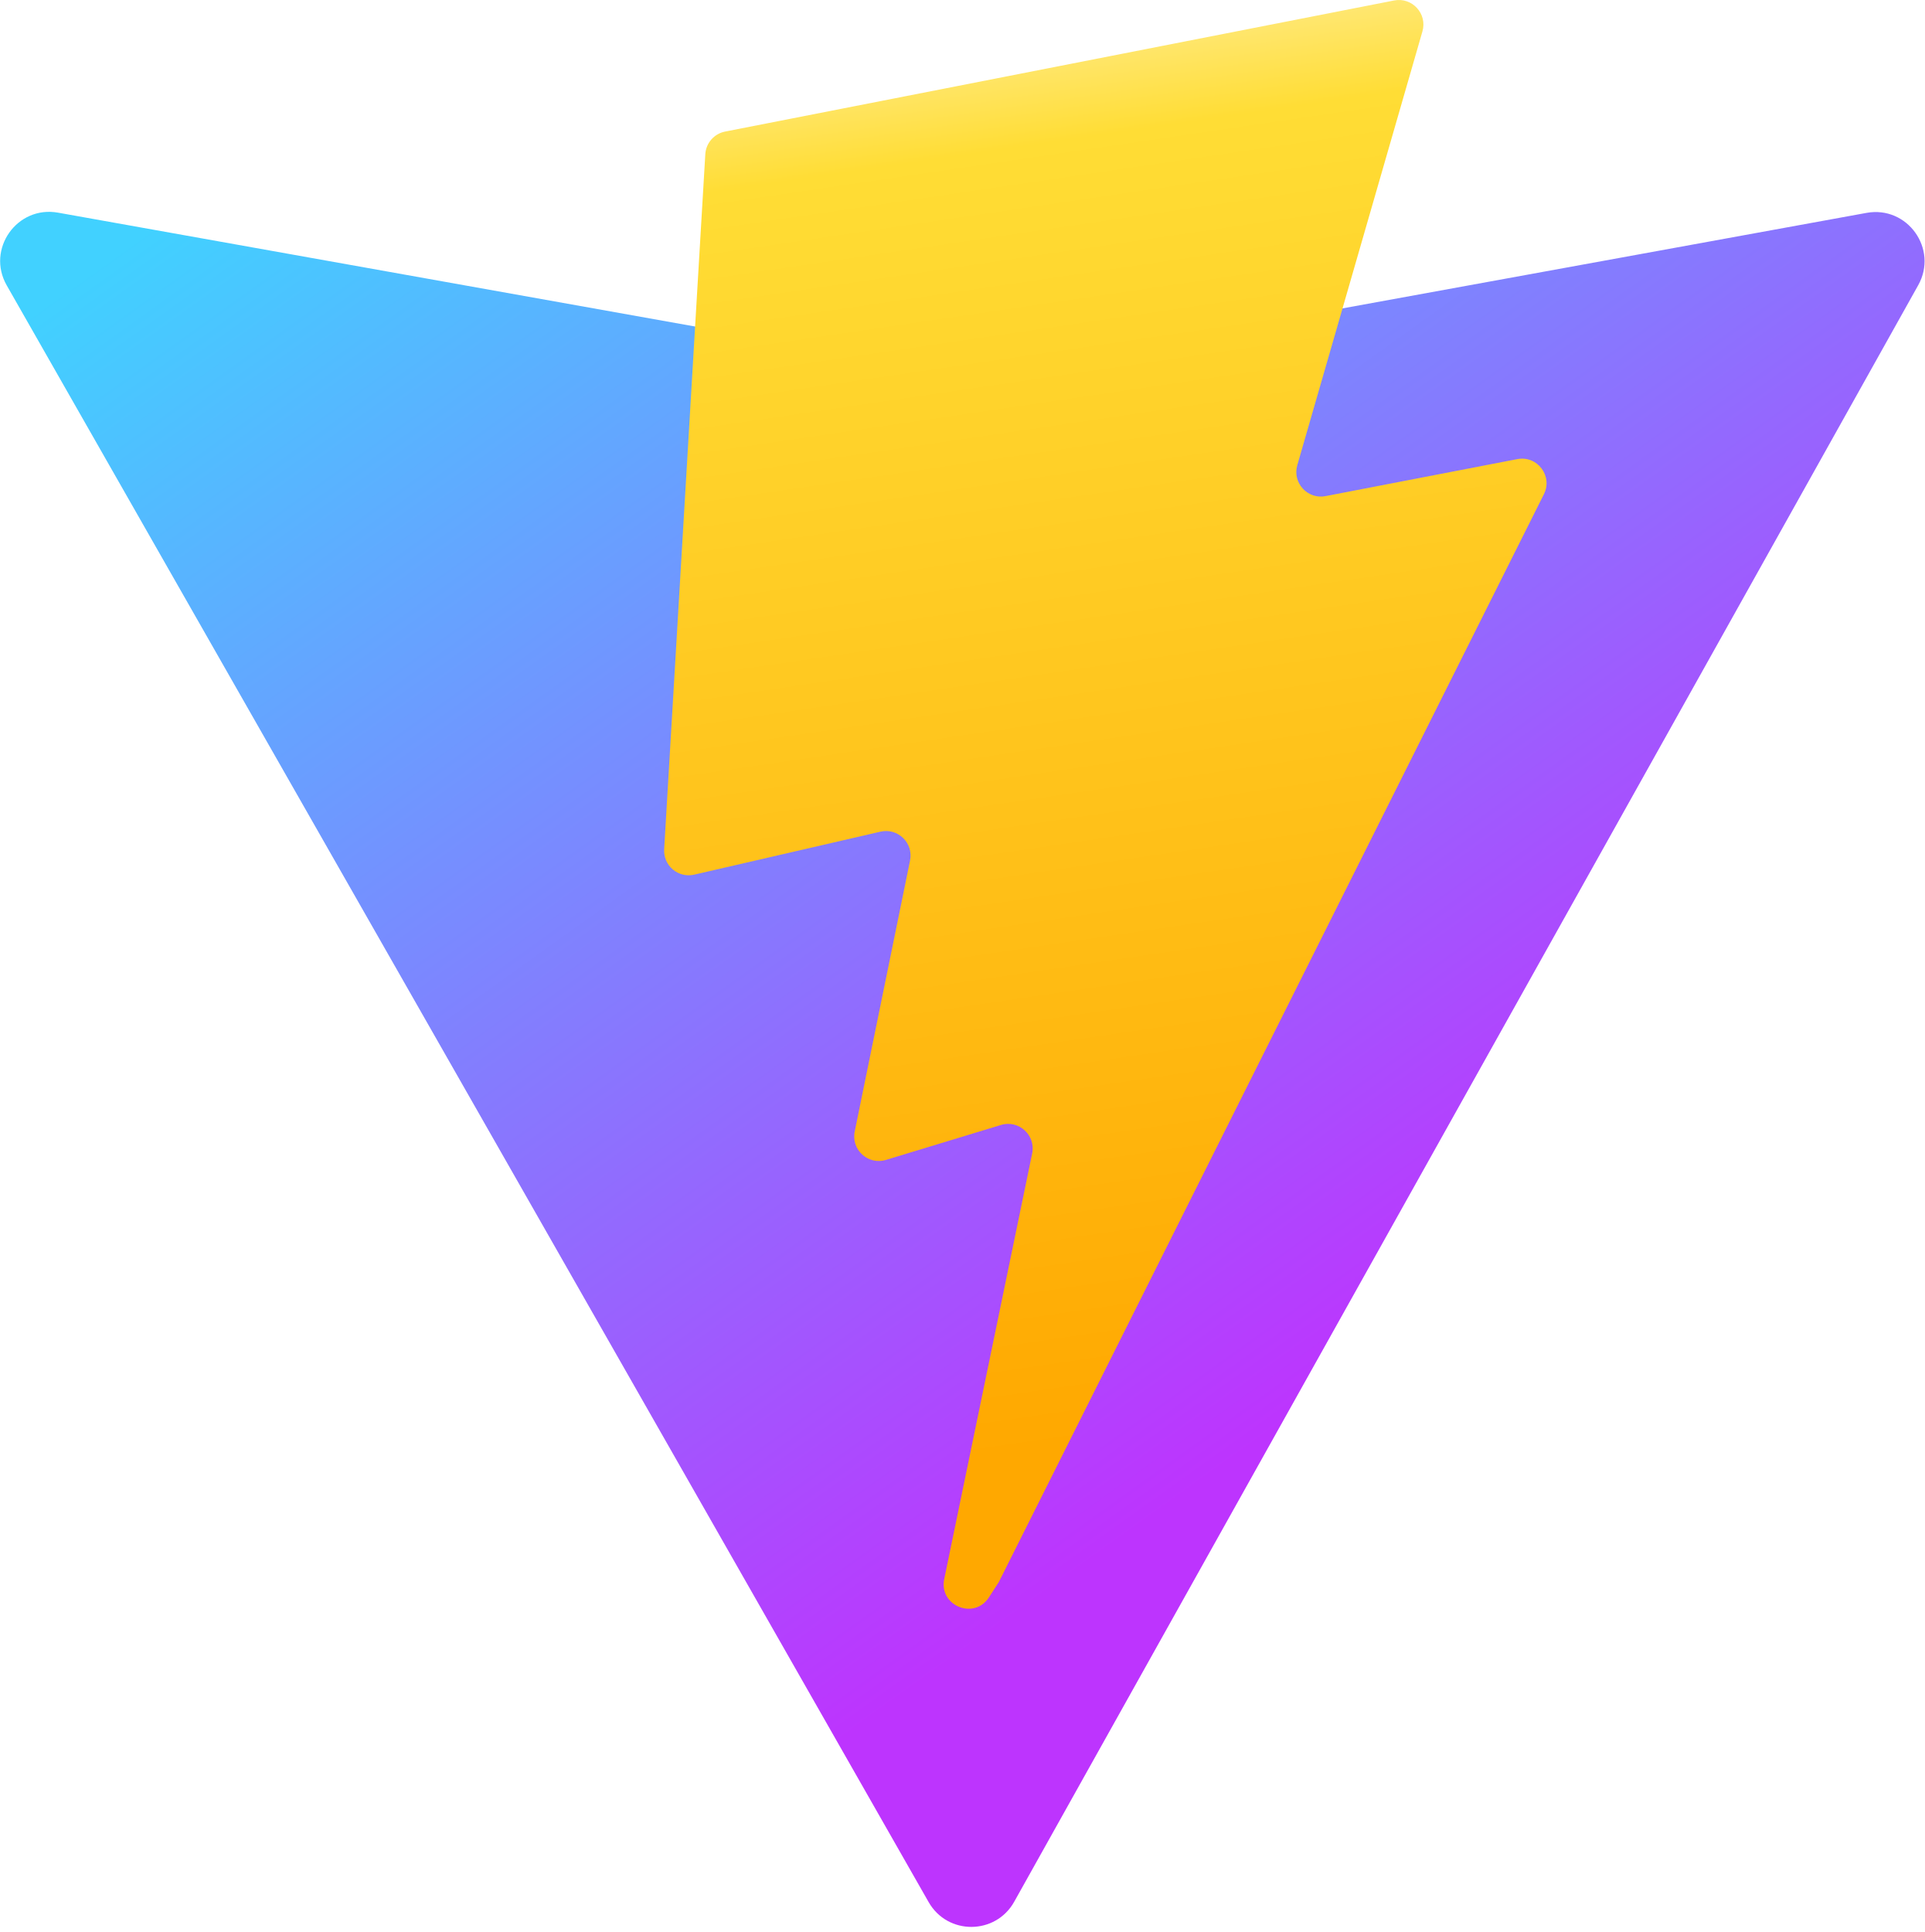
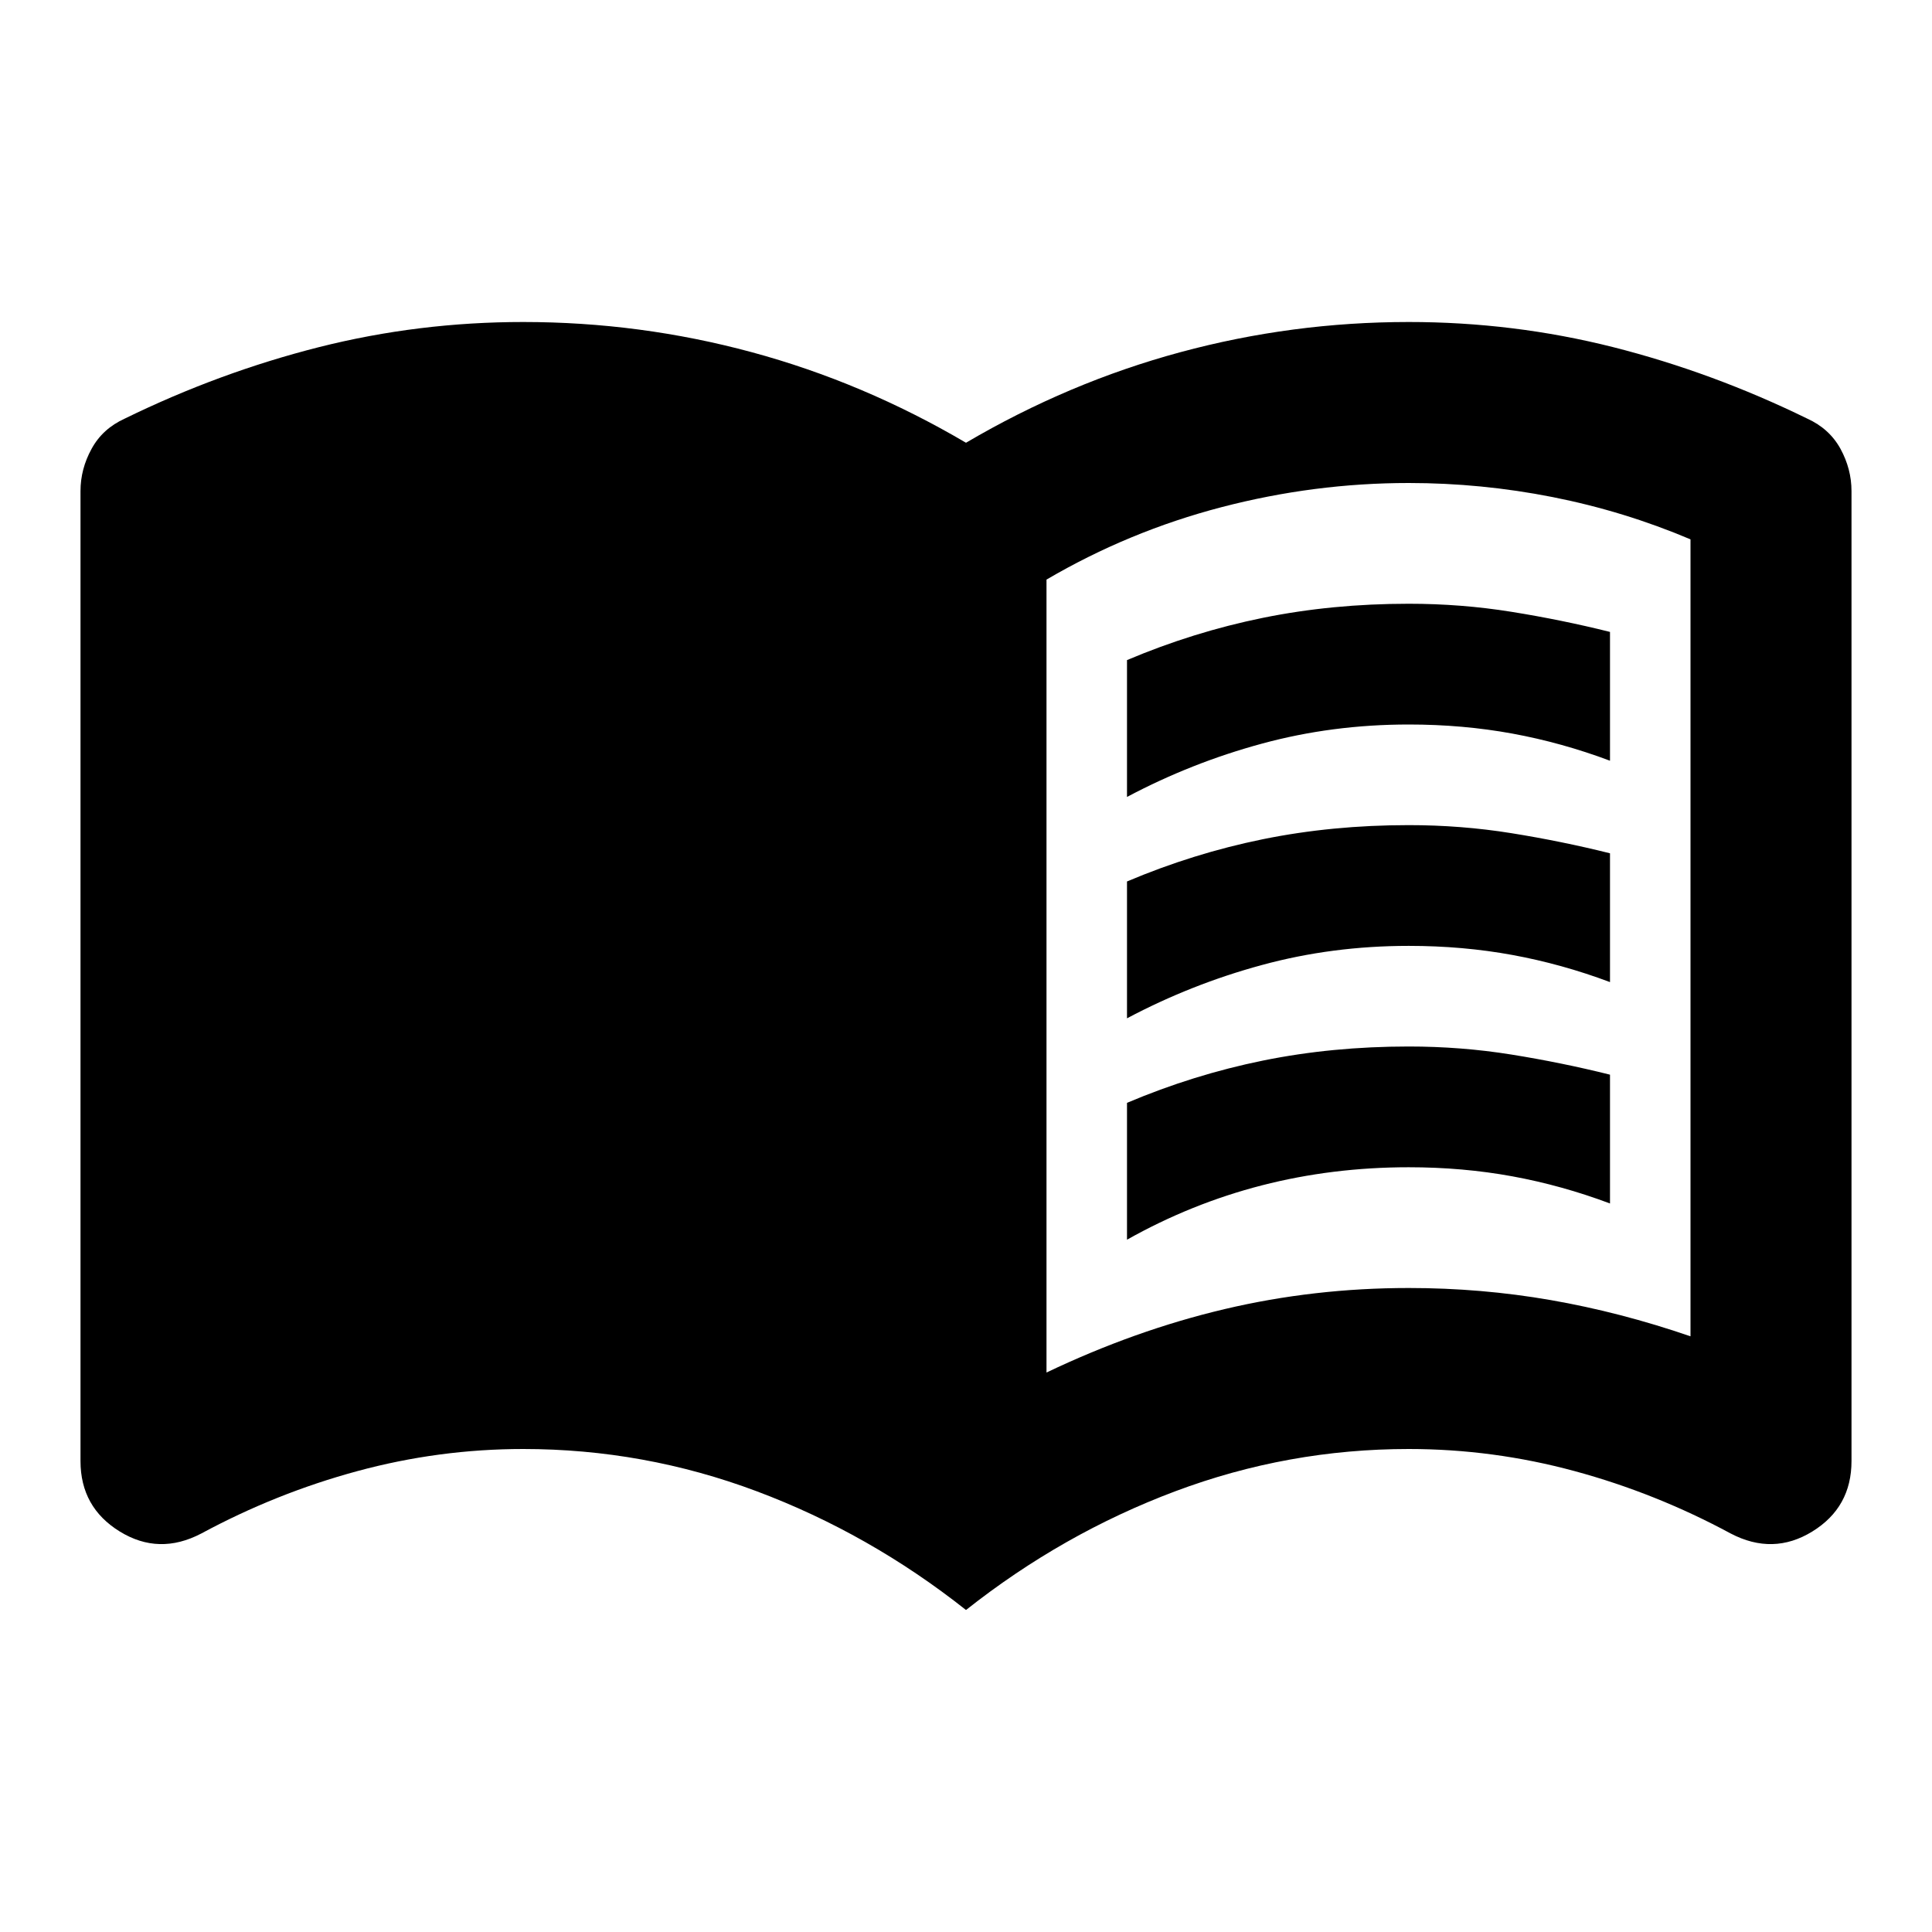
- <svg xmlns="http://www.w3.org/2000/svg" aria-hidden="true" role="img" class="iconify iconify--logos" width="31.88" height="32" preserveAspectRatio="xMidYMid meet" viewBox="0 0 256 257">
-   <defs>
-     <linearGradient id="IconifyId1813088fe1fbc01fb466" x1="-.828%" x2="57.636%" y1="7.652%" y2="78.411%">
-       <stop offset="0%" stop-color="#41D1FF" />
-       <stop offset="100%" stop-color="#BD34FE" />
-     </linearGradient>
-     <linearGradient id="IconifyId1813088fe1fbc01fb467" x1="43.376%" x2="50.316%" y1="2.242%" y2="89.03%">
-       <stop offset="0%" stop-color="#FFEA83" />
-       <stop offset="8.333%" stop-color="#FFDD35" />
-       <stop offset="100%" stop-color="#FFA800" />
-     </linearGradient>
-   </defs>
-   <path fill="url(#IconifyId1813088fe1fbc01fb466)" d="M255.153 37.938L134.897 252.976c-2.483 4.44-8.862 4.466-11.382.048L.875 37.958c-2.746-4.814 1.371-10.646 6.827-9.67l120.385 21.517a6.537 6.537 0 0 0 2.322-.004l117.867-21.483c5.438-.991 9.574 4.796 6.877 9.62Z" />
-   <path fill="url(#IconifyId1813088fe1fbc01fb467)" d="M185.432.063L96.44 17.501a3.268 3.268 0 0 0-2.634 3.014l-5.474 92.456a3.268 3.268 0 0 0 3.997 3.378l24.777-5.718c2.318-.535 4.413 1.507 3.936 3.838l-7.361 36.047c-.495 2.426 1.782 4.5 4.151 3.78l15.304-4.649c2.372-.72 4.652 1.36 4.15 3.788l-11.698 56.621c-.732 3.542 3.979 5.473 5.943 2.437l1.313-2.028l72.516-144.72c1.215-2.423-.88-5.186-3.54-4.672l-25.505 4.922c-2.396.462-4.435-1.77-3.759-4.114l16.646-57.705c.677-2.35-1.37-4.583-3.769-4.113Z" />
+ <svg xmlns="http://www.w3.org/2000/svg" width="24" height="24" viewBox="0 0 24 24" fill="none">
+   <path d="M14 9.9V8.2C14.55 7.967 15.113 7.792 15.688 7.675C16.263 7.558 16.867 7.5 17.5 7.5C17.933 7.5 18.358 7.533 18.775 7.6C19.192 7.667 19.6 7.75 20 7.85V9.45C19.6 9.3 19.196 9.188 18.788 9.113C18.379 9.038 17.95 9 17.5 9C16.867 9 16.258 9.079 15.675 9.238C15.092 9.396 14.533 9.617 14 9.9ZM14 15.4V13.7C14.55 13.467 15.113 13.292 15.688 13.175C16.263 13.058 16.867 13 17.5 13C17.933 13 18.358 13.033 18.775 13.1C19.192 13.167 19.6 13.25 20 13.35V14.95C19.6 14.8 19.196 14.688 18.788 14.613C18.379 14.538 17.95 14.5 17.5 14.5C16.867 14.5 16.258 14.575 15.675 14.725C15.092 14.875 14.533 15.1 14 15.4ZM14 12.65V10.95C14.55 10.717 15.113 10.542 15.688 10.425C16.263 10.308 16.867 10.25 17.5 10.25C17.933 10.25 18.358 10.283 18.775 10.35C19.192 10.417 19.6 10.5 20 10.6V12.2C19.6 12.05 19.196 11.938 18.788 11.863C18.379 11.788 17.95 11.75 17.5 11.75C16.867 11.75 16.258 11.829 15.675 11.988C15.092 12.146 14.533 12.367 14 12.65ZM13 17.05C13.733 16.7 14.471 16.437 15.213 16.262C15.954 16.087 16.717 16 17.5 16C18.1 16 18.688 16.05 19.263 16.15C19.838 16.25 20.417 16.4 21 16.6V6.7C20.45 6.467 19.879 6.292 19.288 6.175C18.696 6.058 18.1 6 17.5 6C16.717 6 15.942 6.1 15.175 6.3C14.408 6.5 13.683 6.8 13 7.2V17.05ZM12 20C11.2 19.367 10.333 18.875 9.4 18.525C8.467 18.175 7.5 18 6.5 18C5.8 18 5.113 18.092 4.438 18.275C3.763 18.458 3.117 18.717 2.5 19.05C2.15 19.233 1.813 19.225 1.488 19.025C1.163 18.825 1 18.533 1 18.15V6.1C1 5.917 1.046 5.742 1.138 5.575C1.229 5.408 1.367 5.283 1.55 5.2C2.333 4.817 3.138 4.521 3.963 4.312C4.788 4.104 5.633 4 6.5 4C7.467 4 8.413 4.125 9.338 4.375C10.263 4.625 11.15 5 12 5.5C12.85 5 13.738 4.625 14.663 4.375C15.588 4.125 16.533 4 17.5 4C18.367 4 19.213 4.104 20.038 4.312C20.863 4.521 21.667 4.817 22.45 5.2C22.633 5.283 22.771 5.408 22.863 5.575C22.954 5.742 23 5.917 23 6.1V18.15C23 18.533 22.838 18.825 22.513 19.025C22.188 19.225 21.85 19.233 21.5 19.05C20.883 18.717 20.237 18.458 19.562 18.275C18.887 18.092 18.2 18 17.5 18C16.5 18 15.533 18.175 14.6 18.525C13.667 18.875 12.8 19.367 12 20Z" fill="black" />
</svg>
